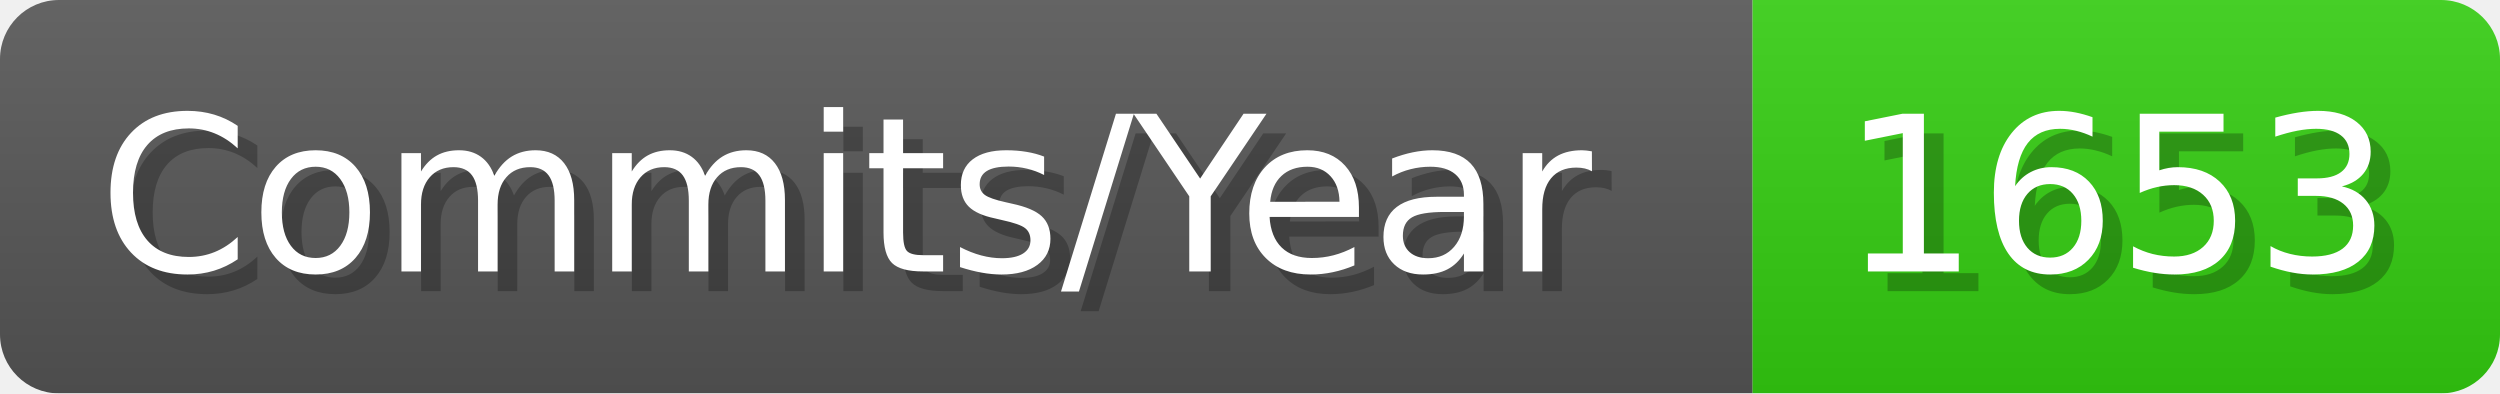
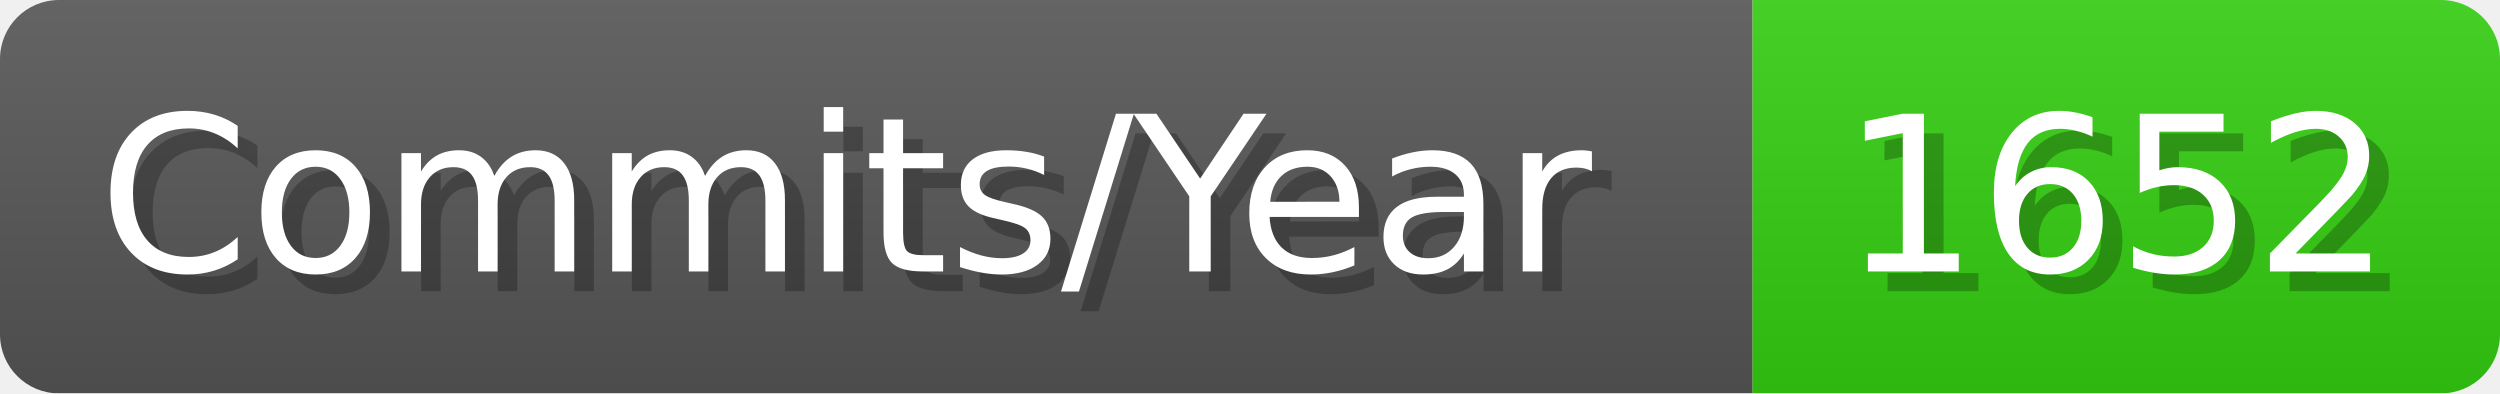
- <svg xmlns="http://www.w3.org/2000/svg" width="127.1" height="20" viewBox="0 0 1271 200" role="img" aria-label="Commits/Year: 1653">
+ <svg xmlns="http://www.w3.org/2000/svg" width="127.1" height="20" viewBox="0 0 1271 200" role="img" aria-label="Commits/Year: 1652">
  <linearGradient id="aUPdi" x2="0" y2="100%">
    <stop offset="0" stop-opacity=".1" stop-color="#EEE" />
    <stop offset="1" stop-opacity=".1" />
  </linearGradient>
  <mask id="WfAiQ">
    <rect width="1271" height="200" rx="30" fill="#FFF" />
  </mask>
  <g mask="url(#WfAiQ)">
    <rect width="891" height="200" fill="#555" />
    <rect width="380" height="200" fill="#3C1" x="891" />
    <rect width="1271" height="200" fill="url(#aUPdi)" />
  </g>
  <g aria-hidden="true" fill="#fff" text-anchor="start" font-family="Verdana,DejaVu Sans,sans-serif" font-size="110">
    <text x="60" y="148" textLength="791" fill="#000" opacity="0.25">Commits/Year</text>
    <text x="50" y="138" textLength="791">Commits/Year</text>
-     <text x="946" y="148" textLength="280" fill="#000" opacity="0.25">1653</text>
-     <text x="936" y="138" textLength="280">1653</text>
+     <text x="946" y="148" textLength="280" fill="#000" opacity="0.25">1652</text>
+     <text x="936" y="138" textLength="280">1652</text>
  </g>
</svg>
